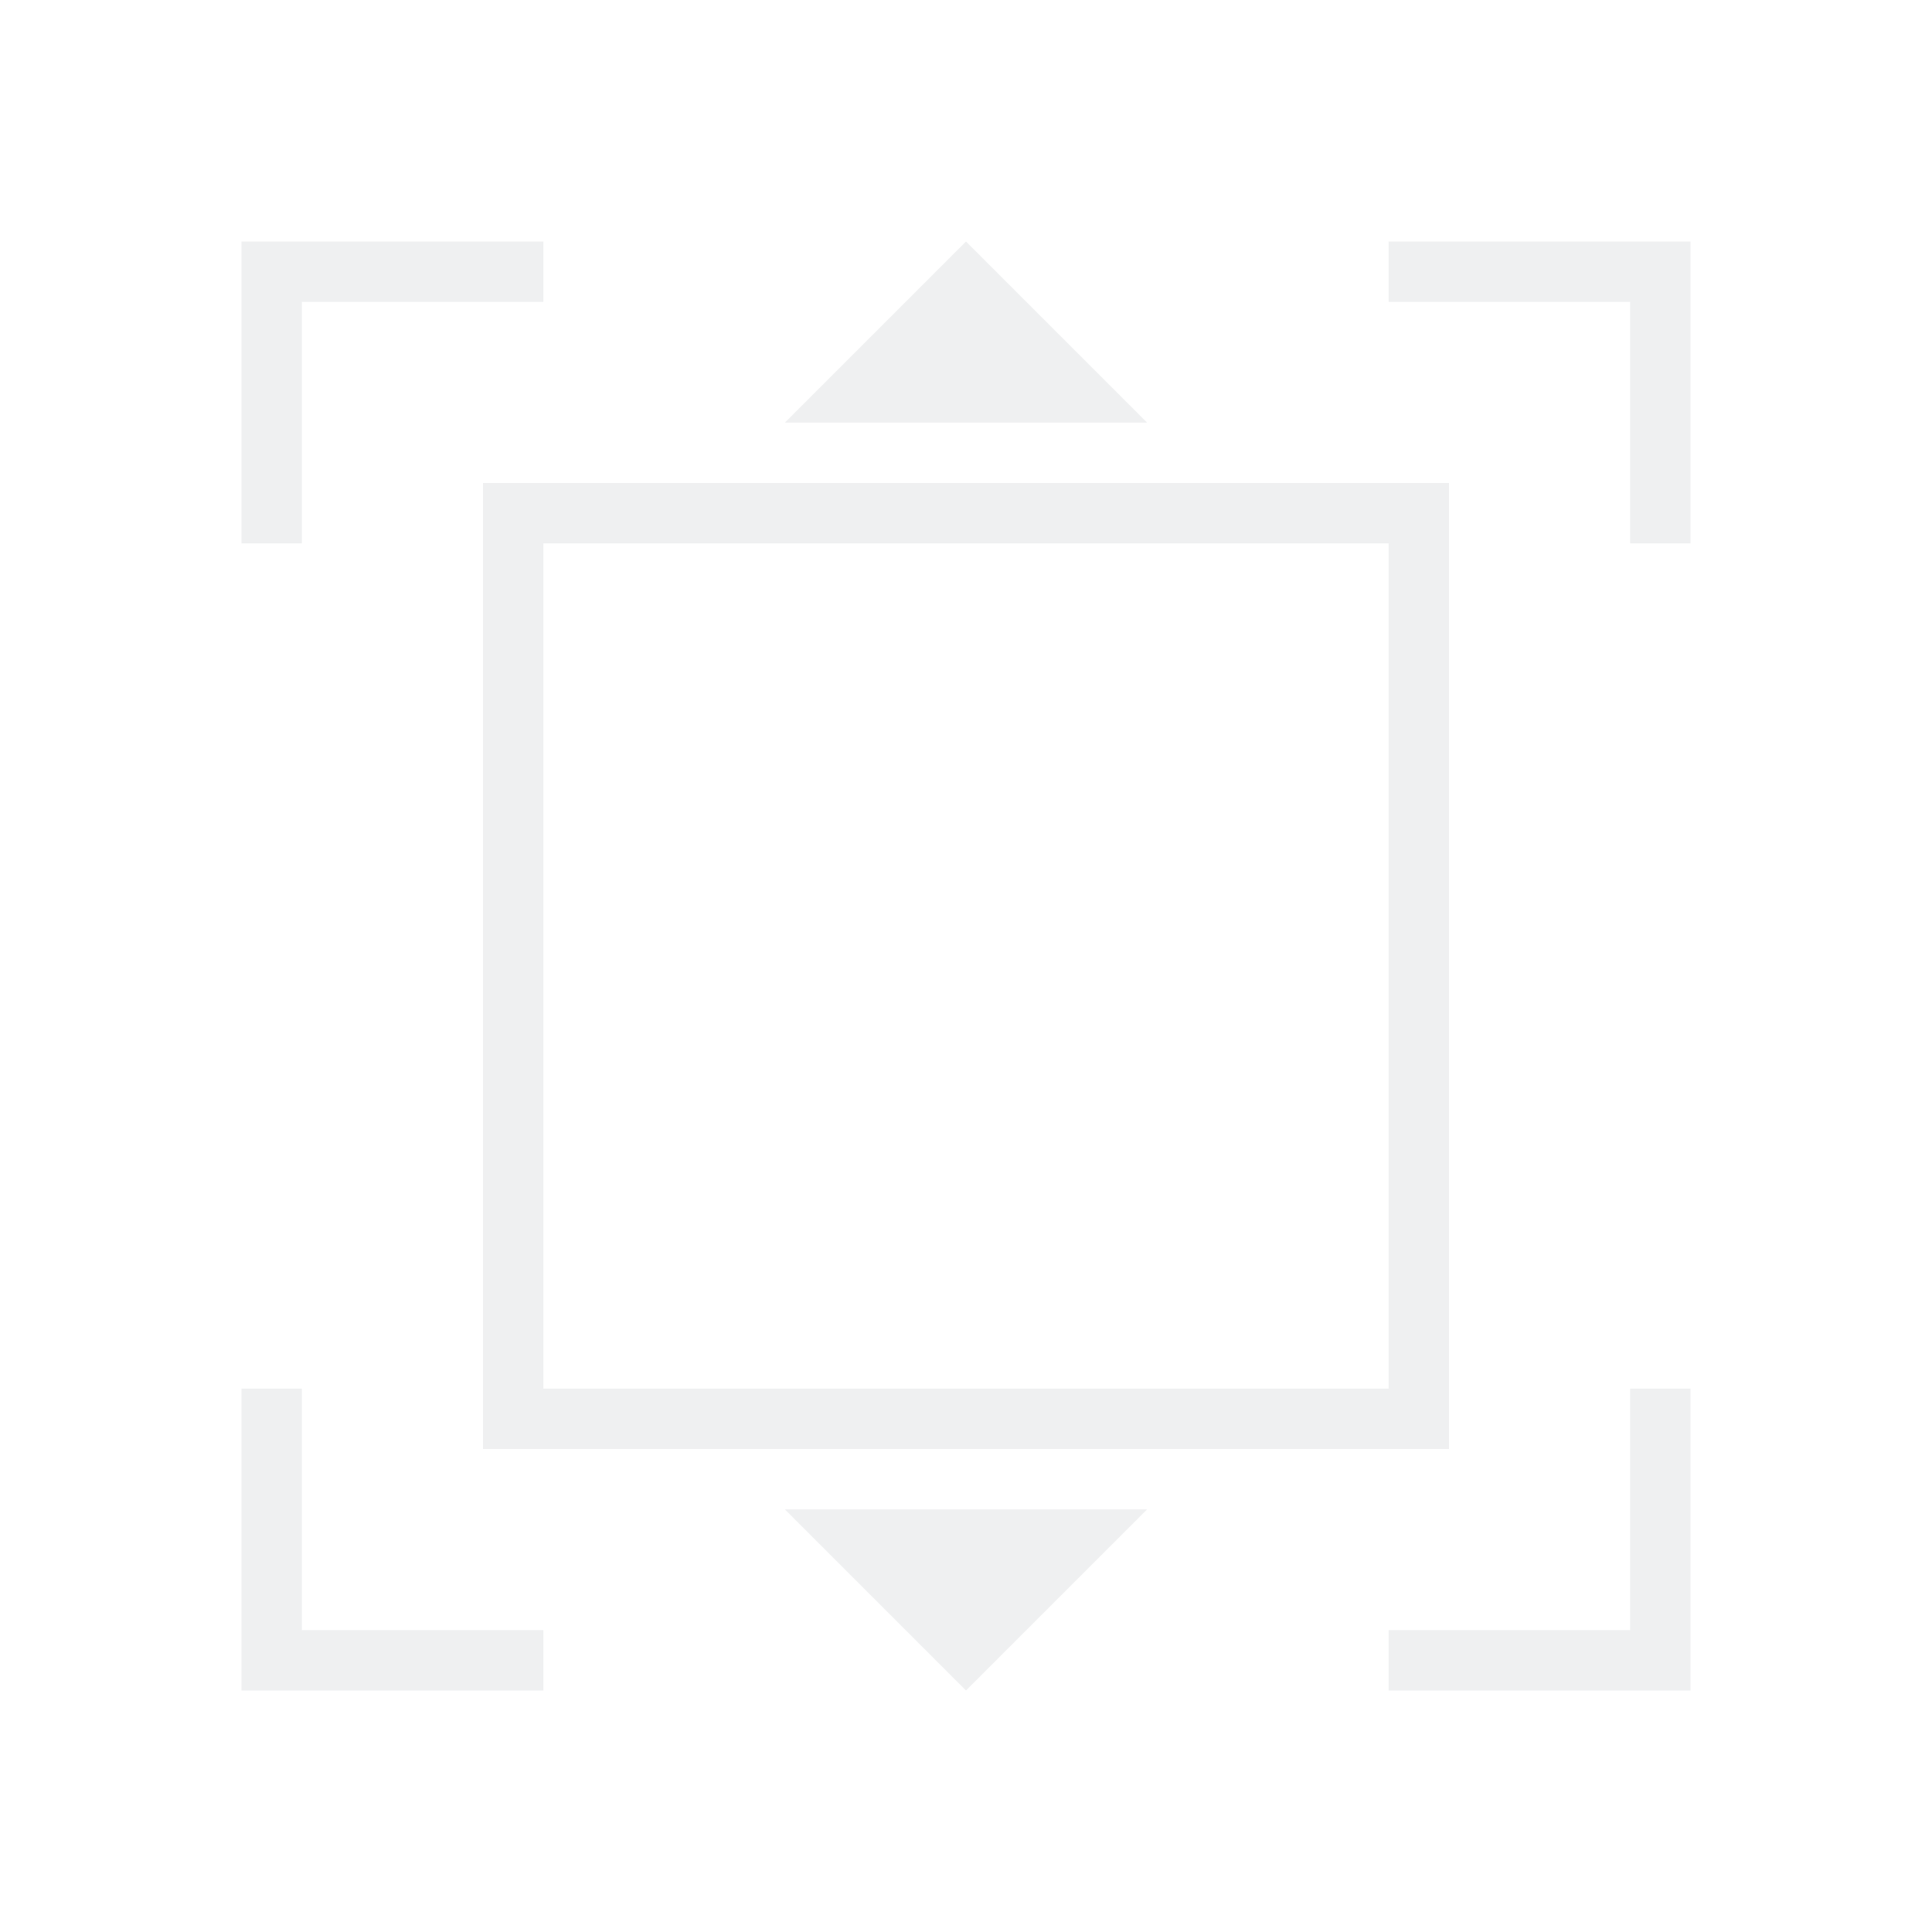
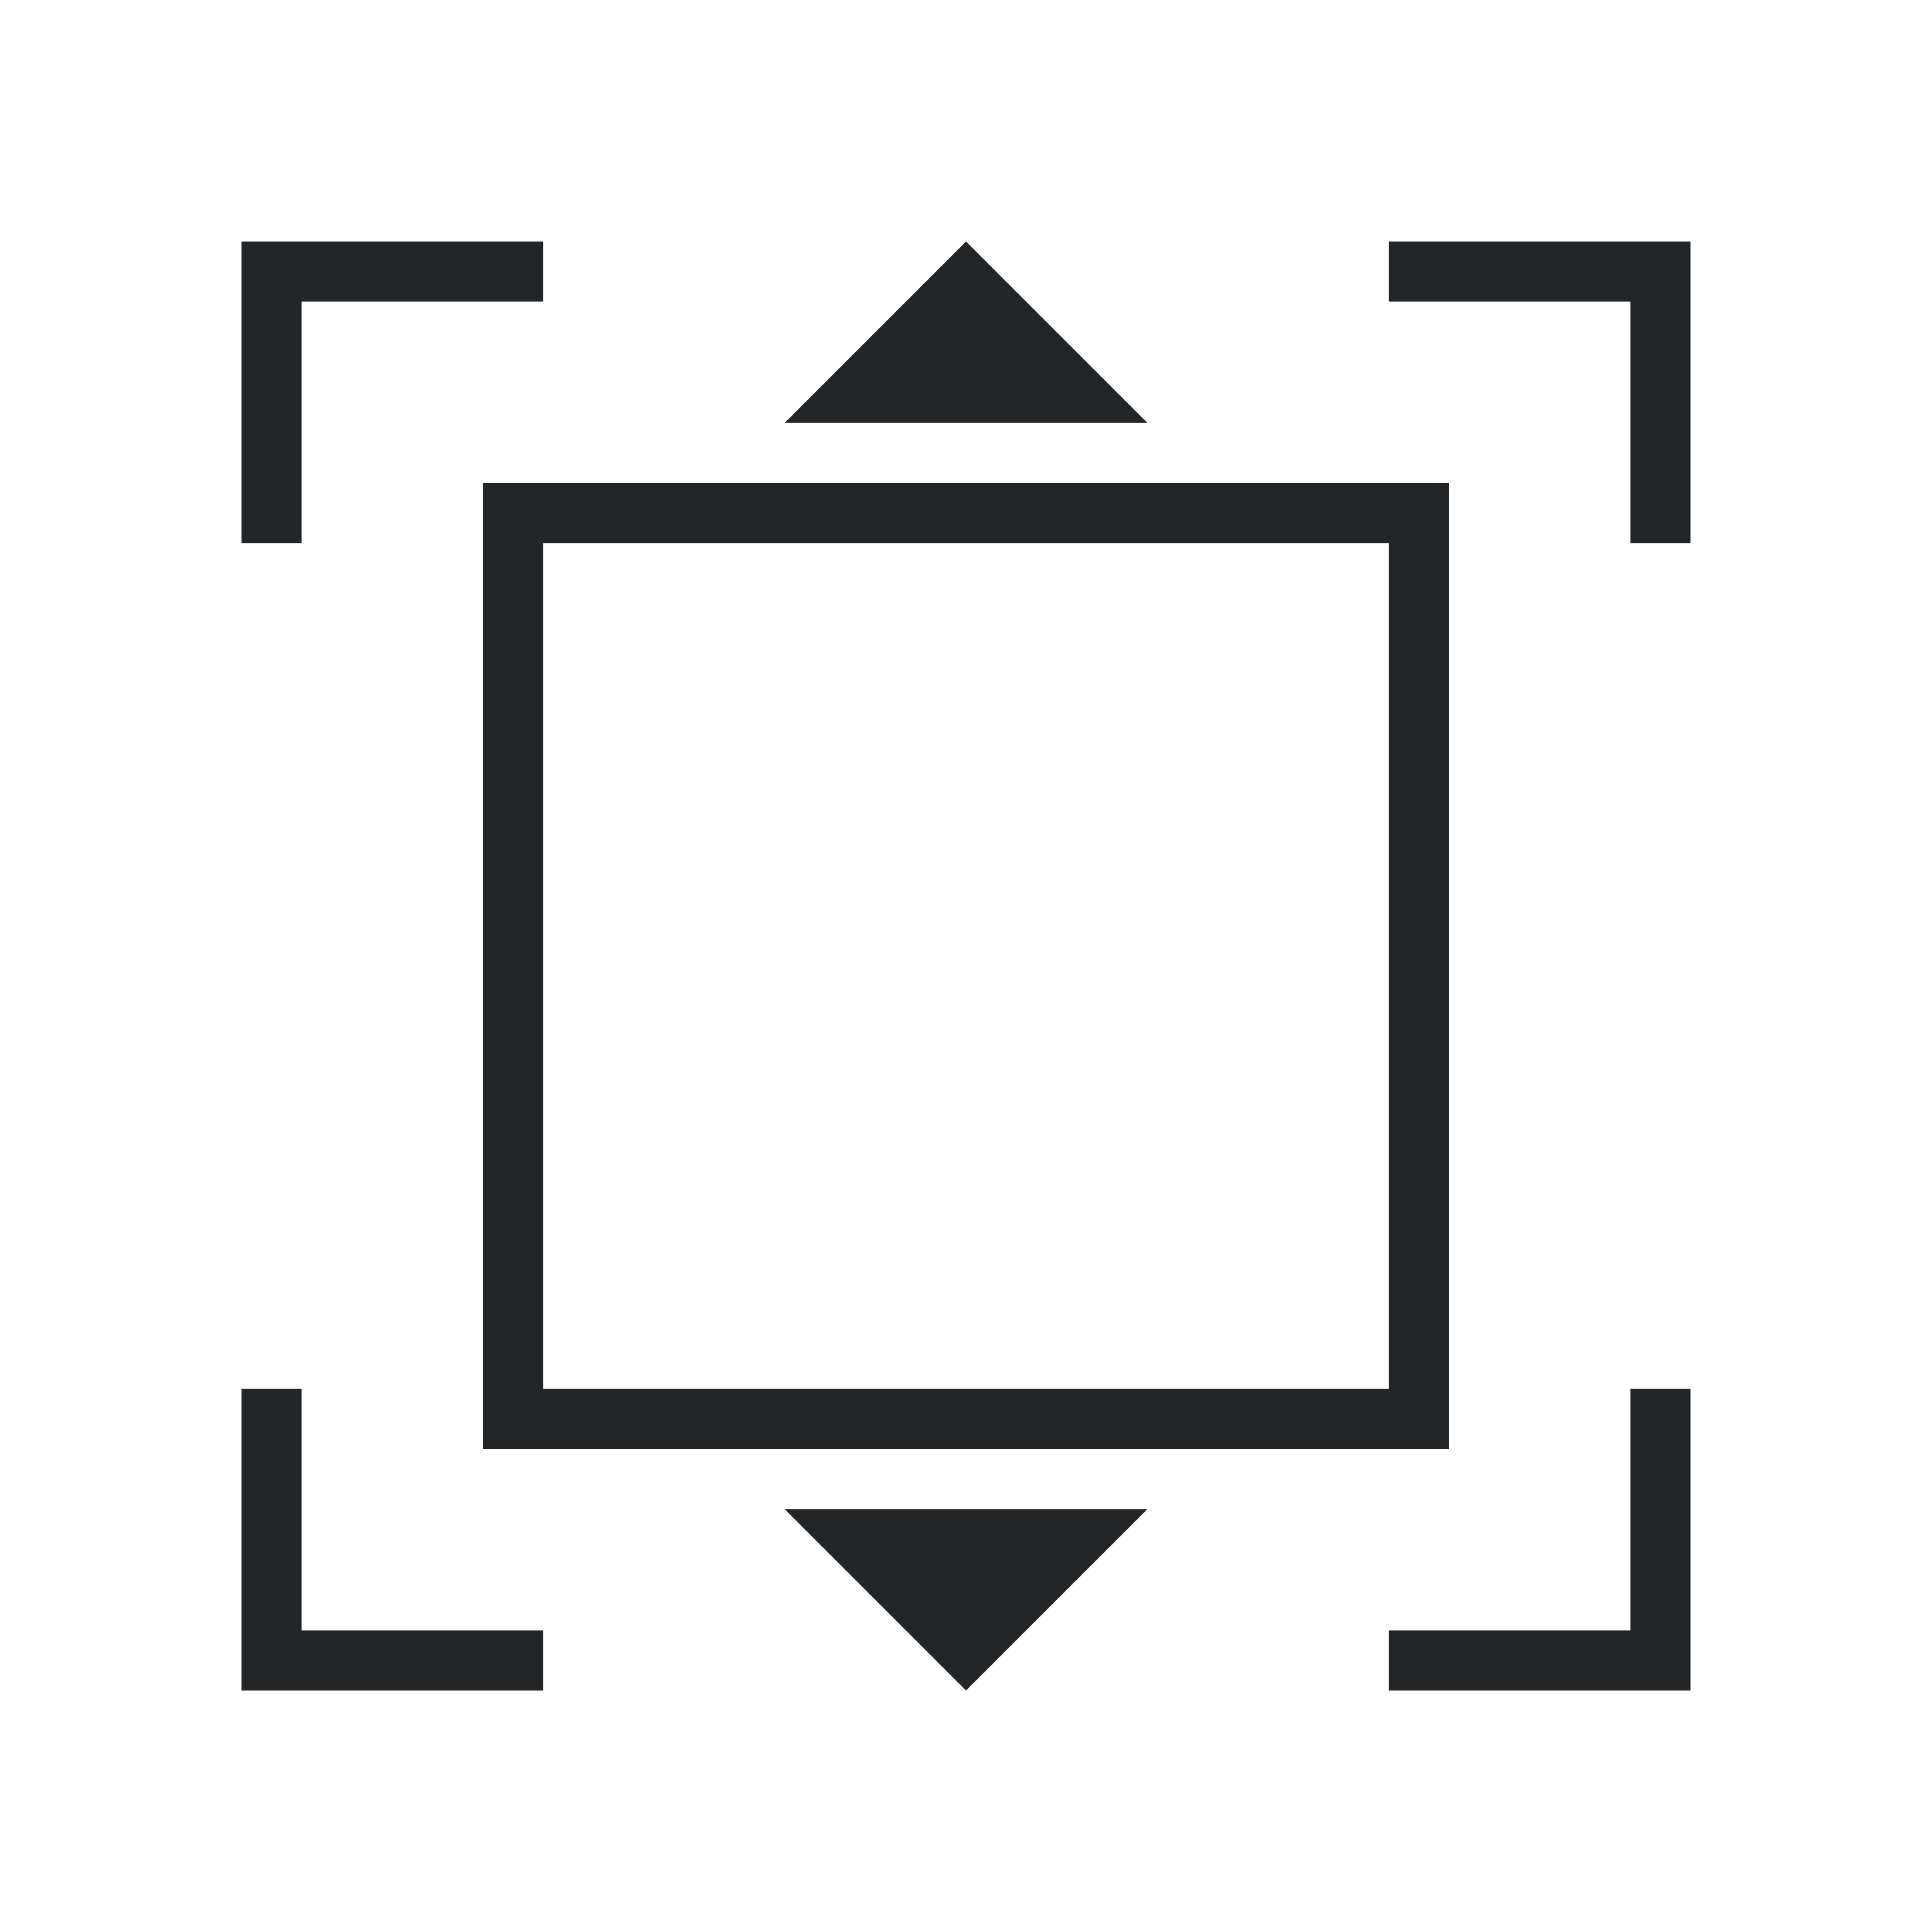
<svg xmlns="http://www.w3.org/2000/svg" viewBox="0 0 32 32">
  <defs id="defs3051">
    <style type="text/css" id="current-color-scheme">
      .ColorScheme-Text {
-         color:#eff0f1;
+         color:#232629;
      }
      </style>
  </defs>
  <path style="fill:currentColor;fill-opacity:1;stroke:none" d="M 4,4 4,9 5,9 5,5 9,5 9,4 Z m 12,0 -3,3 6,0 z m 7,0 0,1 4,0 0,4 1,0 0,-5 z M 9,9 9,23 23,23 23,9 Z M 8,8 24,8 24,24 8,24 Z m -4,15 0,5 5,0 0,-1 -4,0 0,-4 z m 23,0 0,4 -4,0 0,1 5,0 0,-5 z m -14,2 3,3 3,-3 z" class="ColorScheme-Text" />
</svg>
